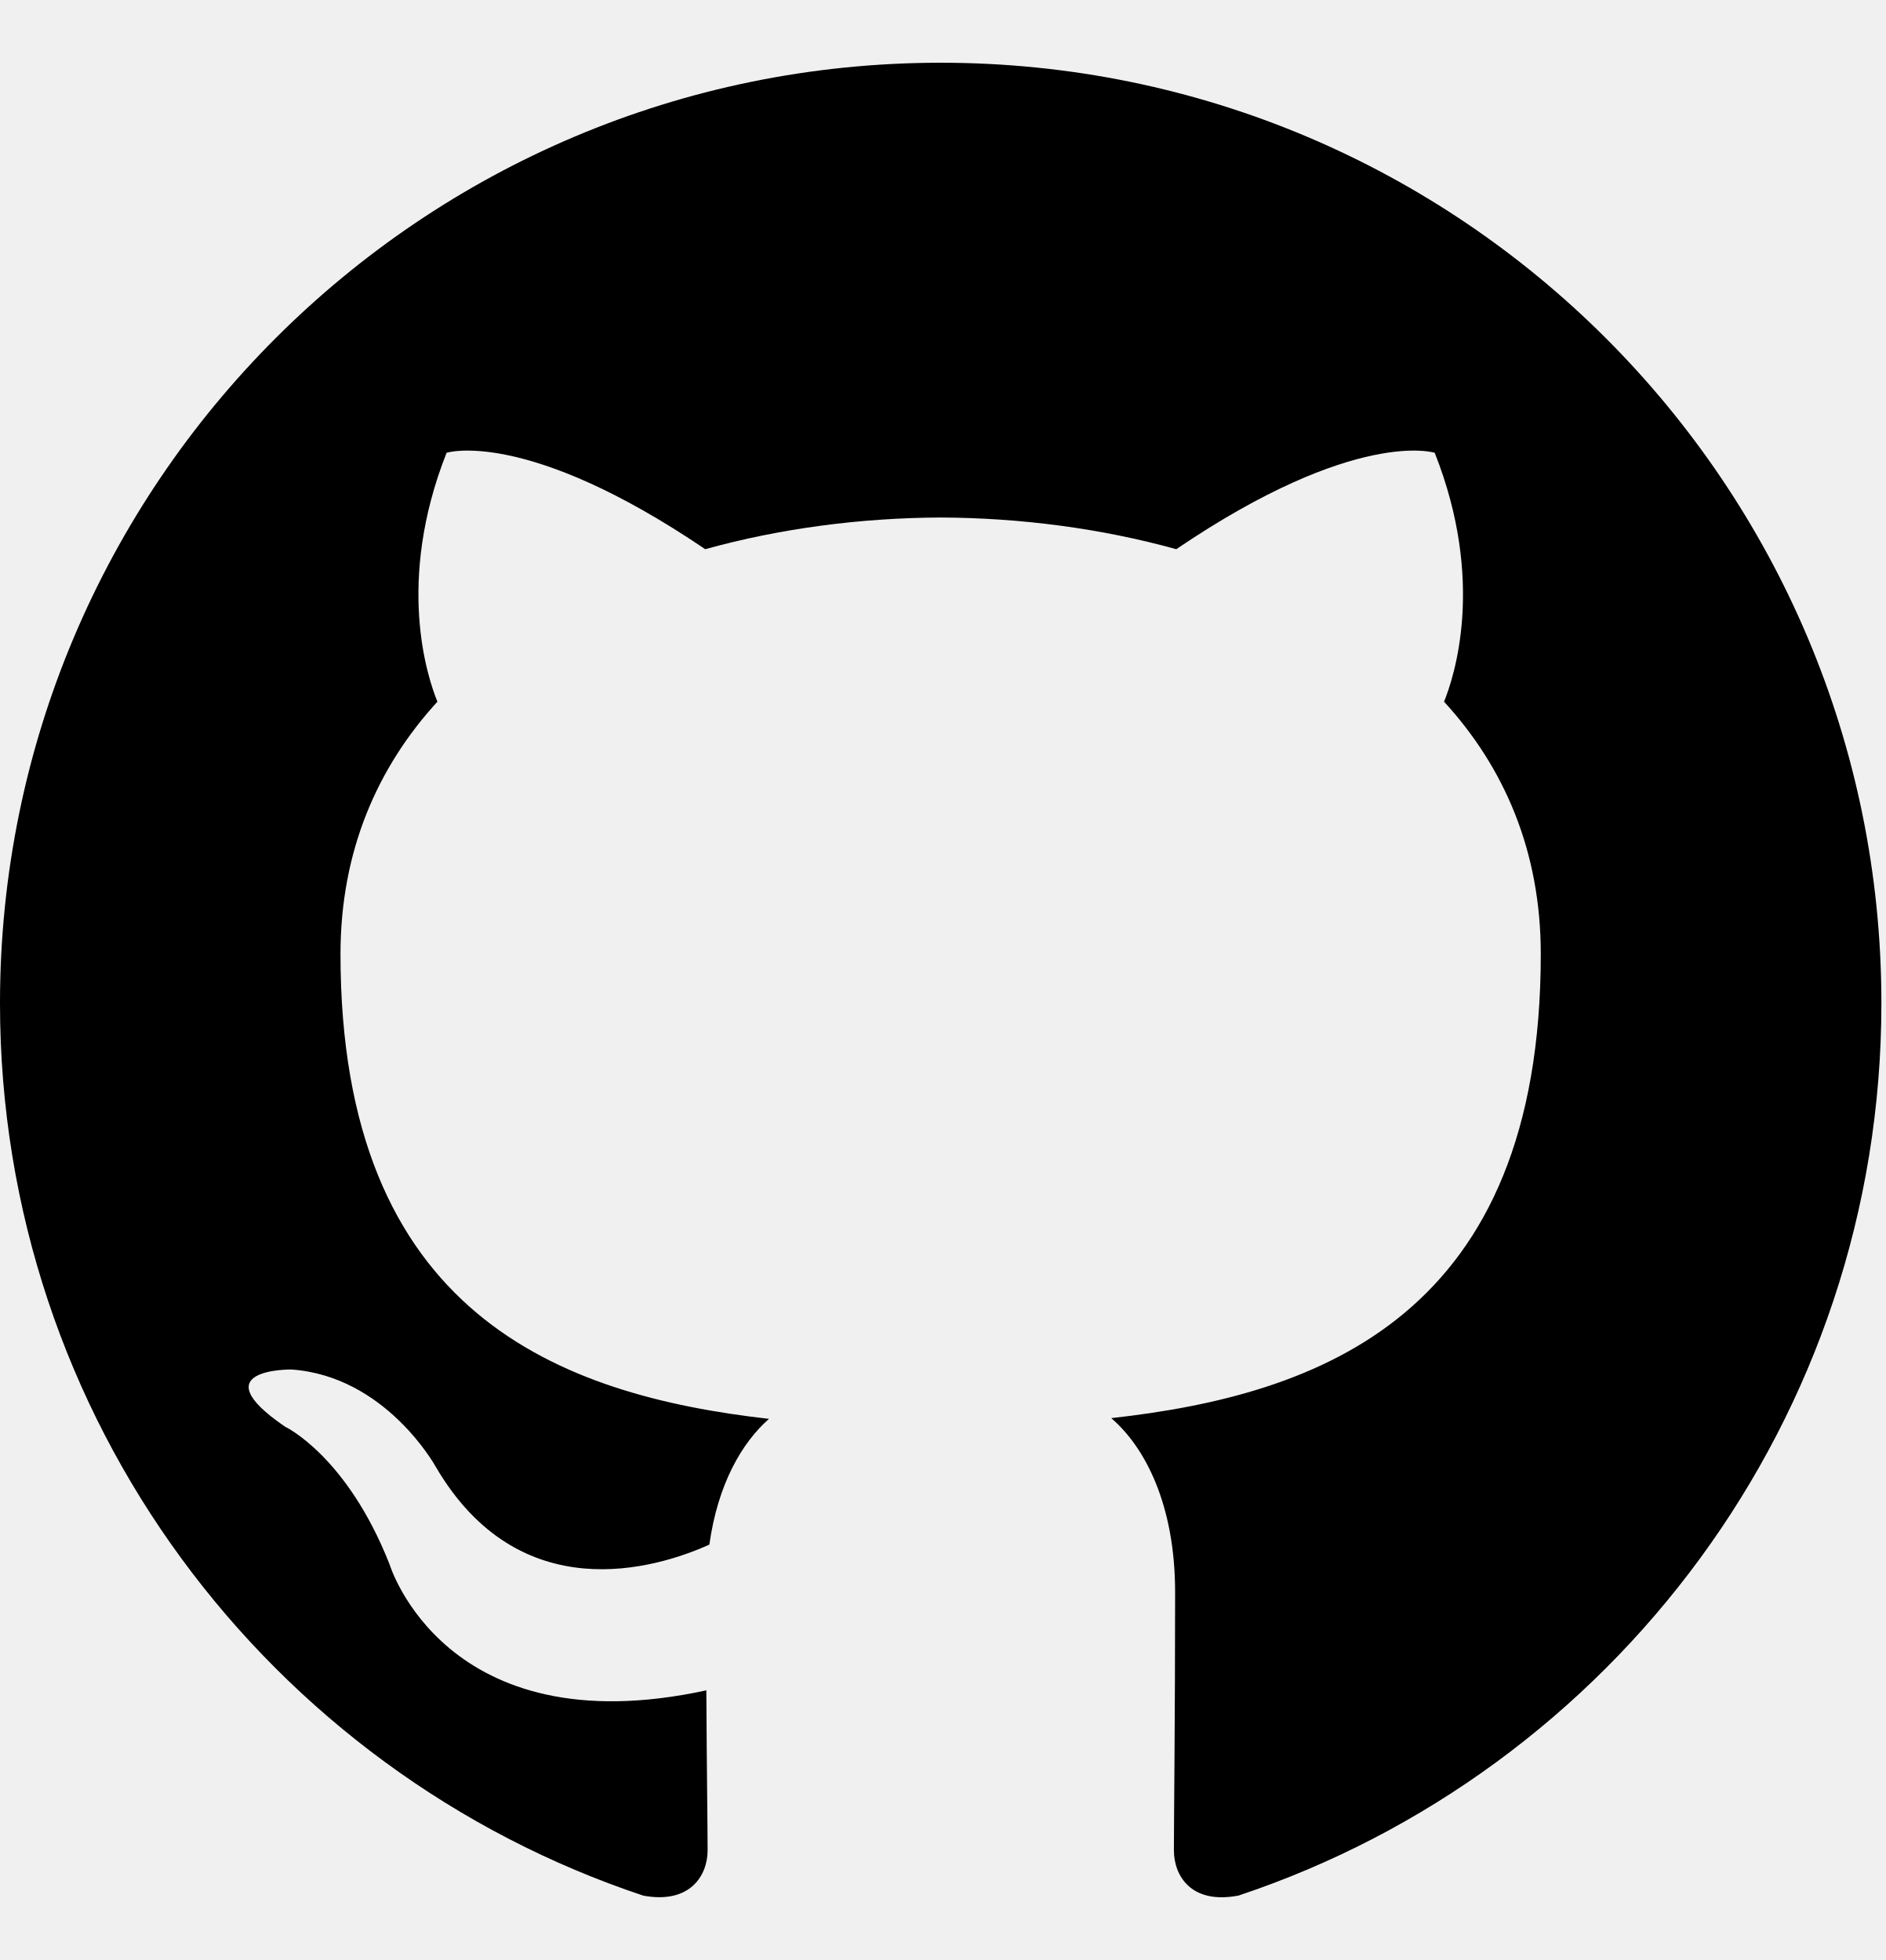
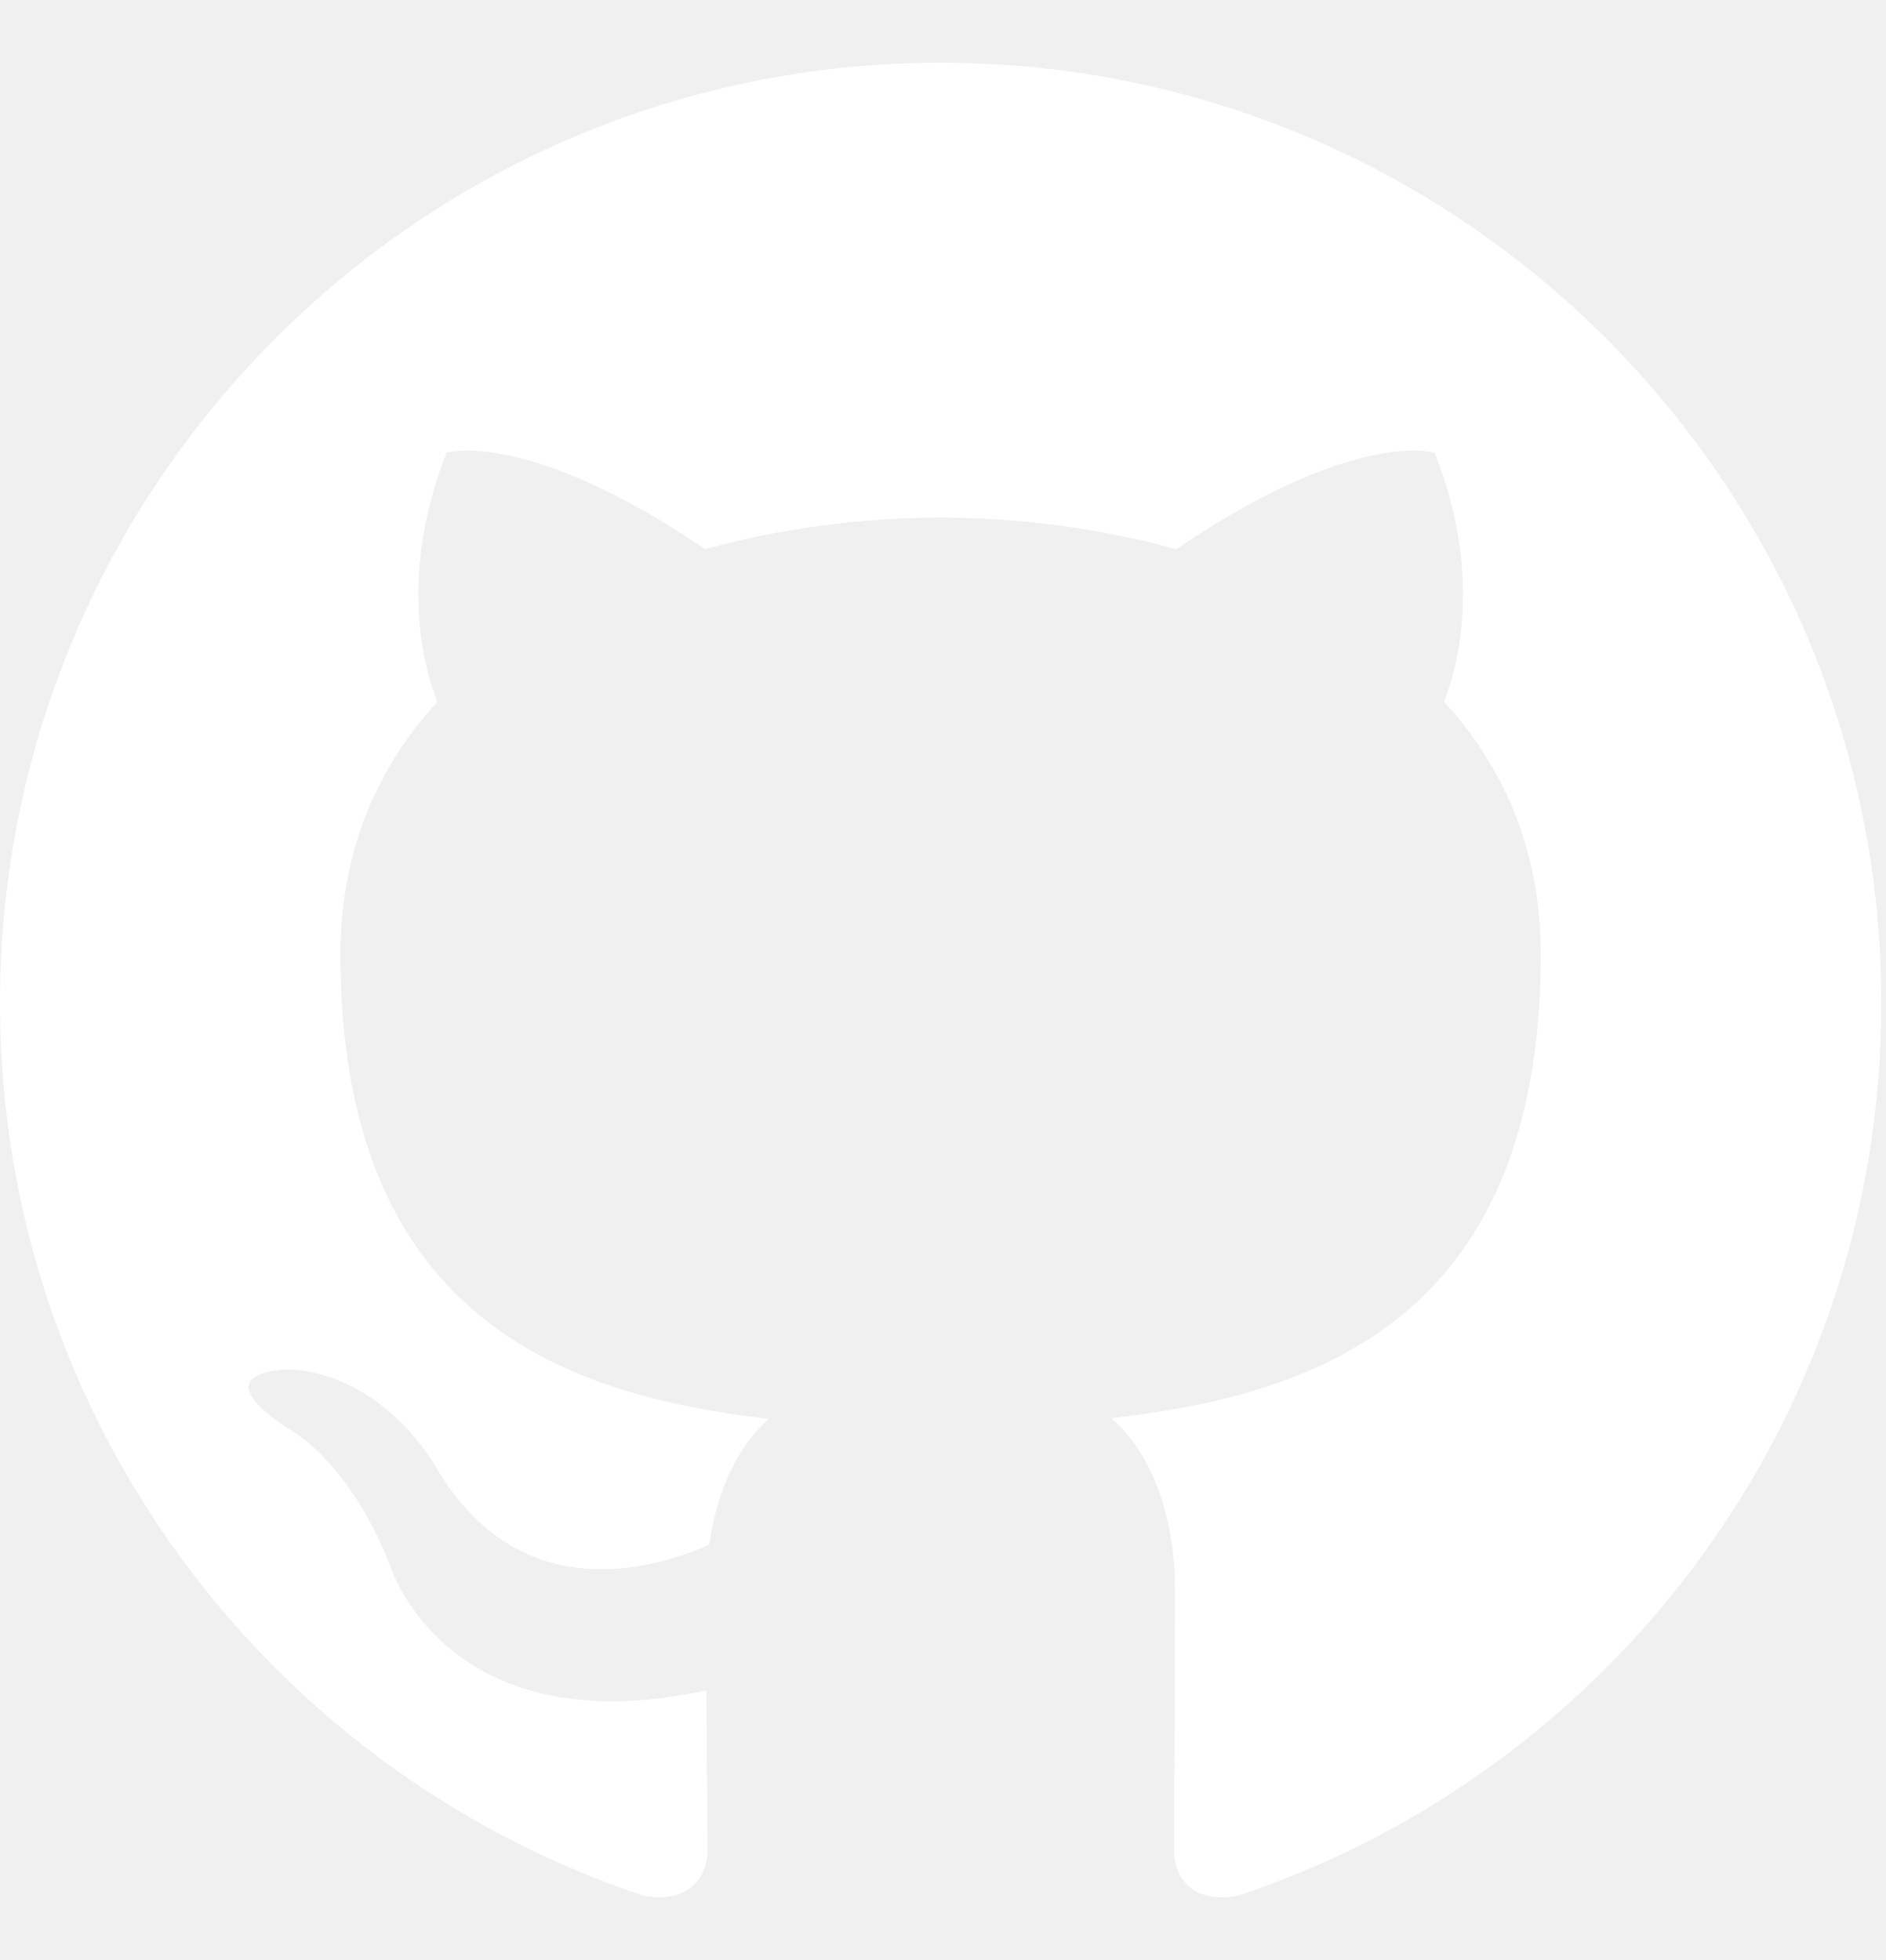
- <svg xmlns="http://www.w3.org/2000/svg" version="1.1" id="Layer_1" x="0px" y="0px" width="530.973px" height="551.986px" viewBox="0 0 530.973 551.986" enable-background="new 0 0 530.973 551.986" xml:space="preserve">
-   <path d="M264.856,17.667C118.614,17.667,0,136.265,0,282.556c0,117.002,75.9,216.283,181.151,251.311         c13.235,2.422,18.079-5.756,18.079-12.766c0-6.297-0.239-22.945-0.358-45.057c-73.669,15.998-89.198-35.512-89.198-35.512         c-12.052-30.6-29.415-38.744-29.415-38.744c-24.048-16.443,1.802-16.102,1.802-16.102c26.588,1.875,40.57,27.303,40.57,27.303         c23.628,40.467,61.998,28.797,77.091,22.018c2.39-17.127,9.233-28.797,16.792-35.418c-58.807-6.678-120.646-29.408-120.646-130.904         c0-28.907,10.329-52.551,27.287-71.073c-2.731-6.701-11.821-33.623,2.581-70.097c0,0,22.246-7.122,72.828,27.152         c21.126-5.866,43.793-8.828,66.309-8.924c22.484,0.096,45.15,3.058,66.309,8.924c50.551-34.274,72.766-27.152,72.766-27.152         c14.45,36.458,5.357,63.379,2.627,70.097c16.999,18.522,27.239,42.166,27.239,71.073c0,101.75-61.934,124.139-120.938,130.697         c9.511,8.178,17.982,24.342,17.982,49.057c0,35.41-0.342,63.984-0.342,72.662c0,7.09,4.778,15.314,18.213,12.734         c105.148-35.092,180.985-134.311,180.985-251.279C529.745,136.265,411.131,17.667,264.856,17.667z" />
+ <svg xmlns="http://www.w3.org/2000/svg" version="1.1" id="Layer_1" x="0px" y="0px" width="530.97px" height="551.99px" viewBox="0 0 530.97 551.99" enable-background="new 0 0 530.97 551.99" xml:space="preserve">
+   <path fill="#FFFFFF" d="M264.86,17.67C118.61,17.67,0,136.27,0,282.56c0,117,75.9,216.28,181.15,251.31  c13.24,2.42,18.08-5.76,18.08-12.77c0-6.3-0.24-22.94-0.36-45.06c-73.67,16-89.2-35.51-89.2-35.51  c-12.05-30.6-29.42-38.74-29.42-38.74c-24.05-16.44,1.8-16.1,1.8-16.1c26.59,1.88,40.57,27.3,40.57,27.3  c23.63,40.47,62,28.8,77.09,22.02c2.39-17.13,9.23-28.8,16.79-35.42c-58.81-6.68-120.65-29.41-120.65-130.9  c0-28.91,10.33-52.55,27.29-71.07c-2.73-6.7-11.82-33.62,2.58-70.1c0,0,22.25-7.12,72.83,27.15c21.13-5.87,43.79-8.83,66.31-8.92  c22.48,0.1,45.15,3.06,66.31,8.92c50.55-34.27,72.77-27.15,72.77-27.15c14.45,36.46,5.36,63.38,2.63,70.1  c17,18.52,27.24,42.17,27.24,71.07c0,101.75-61.93,124.14-120.94,130.7c9.51,8.18,17.98,24.34,17.98,49.06  c0,35.41-0.34,63.98-0.34,72.66c0,7.09,4.78,15.31,18.21,12.73c105.15-35.09,180.98-134.31,180.98-251.28  C529.75,136.27,411.13,17.67,264.86,17.67z" />
</svg>
